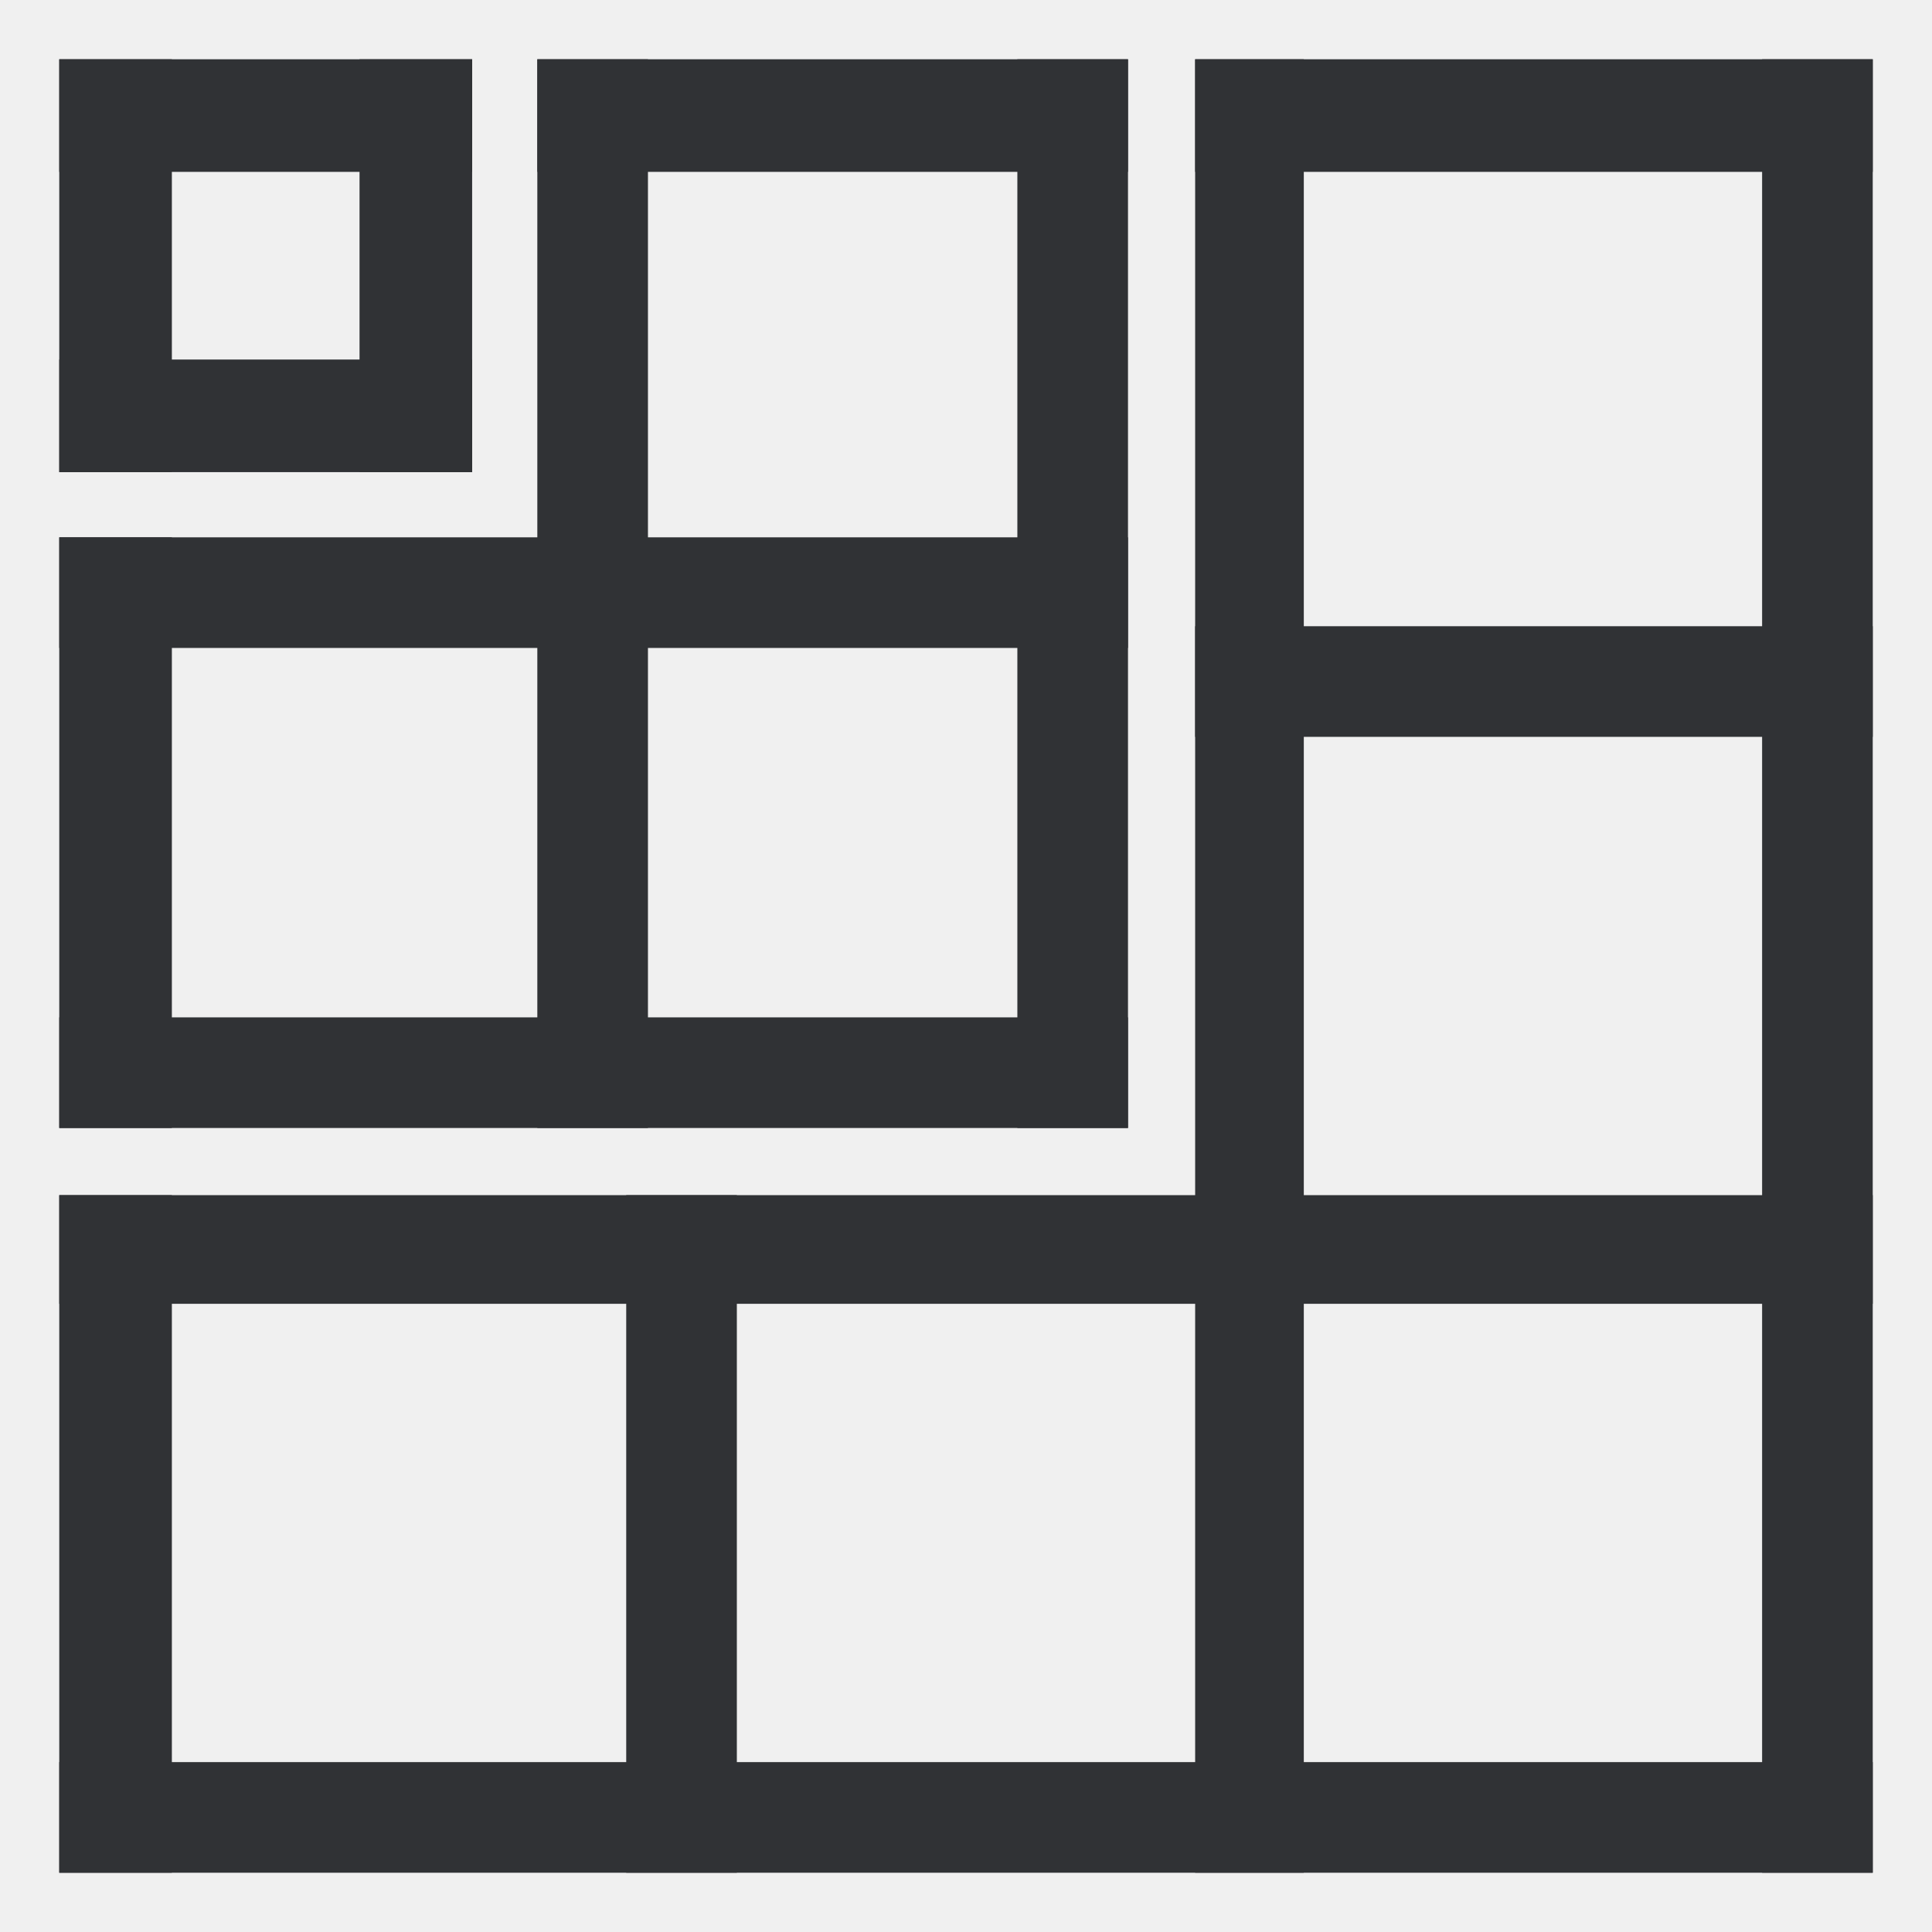
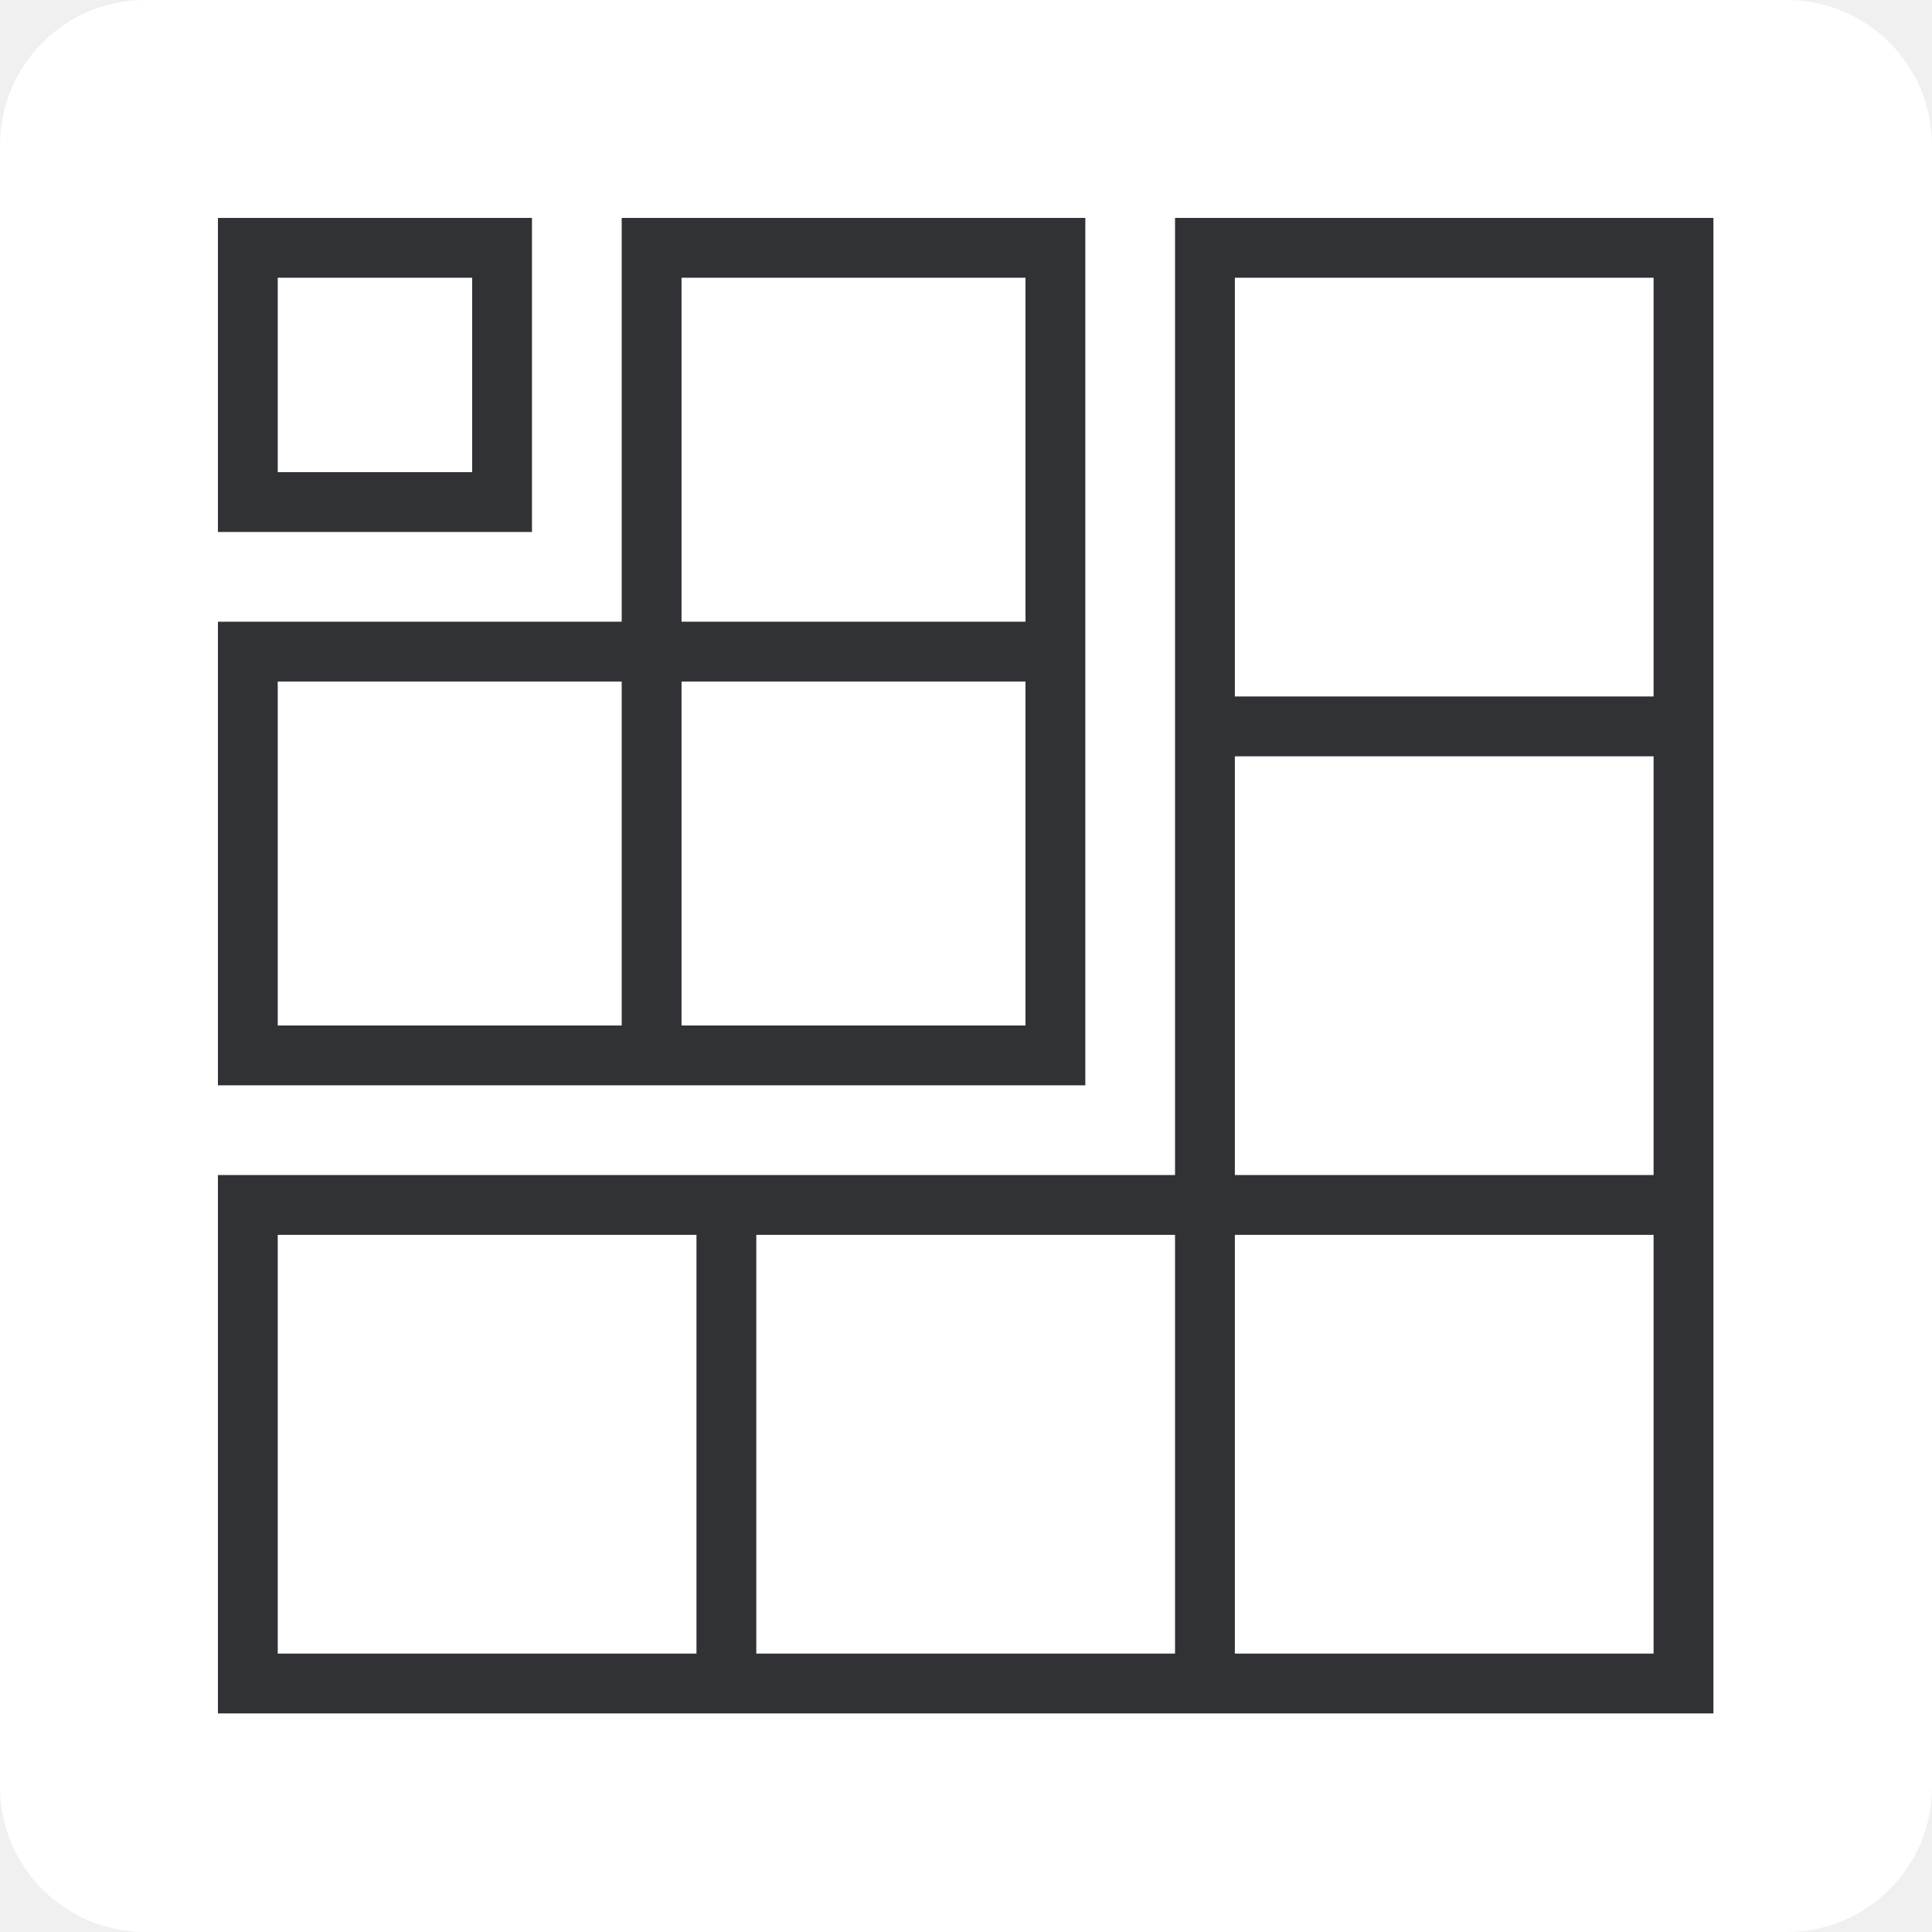
- <svg xmlns="http://www.w3.org/2000/svg" viewBox="-40 -40 978 978">
-   <style>.i{fill:#303235}.y{fill:#F2C230}.g{fill:#5FAE6E}.r{fill:#B3B6BA}@media (prefers-color-scheme:dark){.i{fill:#D6D8DB}}</style>
-   <rect class="i" x="-10" y="-10" width="209" height="57" />
-   <rect class="i" x="-10" y="142" width="209" height="57" />
-   <rect class="i" x="-10" y="-10" width="57" height="209" />
-   <rect class="i" x="142" y="-10" width="57" height="209" />
-   <rect class="i" x="232" y="-10" width="299" height="57" />
-   <rect class="i" x="-10" y="232" width="57" height="299" />
-   <rect class="i" x="-10" y="475" width="541" height="56" />
-   <rect class="i" x="475" y="-10" width="56" height="541" />
-   <rect class="i" x="232" y="-10" width="56" height="541" />
-   <rect class="i" x="-10" y="232" width="541" height="56" />
-   <rect class="i" x="565" y="-10" width="343" height="57" />
-   <rect class="i" x="-10" y="565" width="57" height="343" />
-   <rect class="i" x="-10" y="852" width="918" height="56" />
-   <rect class="i" x="852" y="-10" width="56" height="918" />
-   <rect class="i" x="-10" y="565" width="918" height="55" />
-   <rect class="i" x="565" y="-10" width="55" height="918" />
-   <rect class="i" x="277" y="565" width="56" height="343" />
-   <rect class="i" x="565" y="277" width="343" height="56" />
+ <svg xmlns="http://www.w3.org/2000/svg" viewBox="34.6 34.6 579.8 579.8">
+   <rect x="34.6" y="34.6" width="579.8" height="579.8" rx="43.6" fill="#FFFFFF" />
+   <path fill-rule="evenodd" clip-rule="evenodd" d="M530.849 117.952H405.185V243.616H530.849V117.952ZM548.801 100H530.849H405.185H387.233V117.952V243.616L387.233 243.617V261.569V387.233H261.568H243.616H117.952H100V405.185V530.849V548.801H117.952H243.616H261.568H387.233H405.185H530.849H548.801V530.849V405.185V405.185V387.233V387.233V261.569V261.568H548.801V243.616V117.952V100ZM176.296 117.952H117.952V176.296H176.296V117.952ZM194.248 100H176.296H117.952H100V117.952V176.296V194.248H117.952H176.296H194.248V176.296V117.952V100ZM239.128 239.129H342.353V342.353H239.128V239.129ZM342.353 360.305H239.128H221.176H117.952H100V342.353V239.129V221.177H117.952H221.176V221.176V117.952V100H239.128H342.353H360.305V117.952V221.176V221.177V239.128V239.129V342.353V360.305H342.353ZM221.176 342.353V239.129H117.952V342.353H221.176ZM530.849 405.185H405.185V530.849H530.849V405.185ZM387.233 405.185V405.185H261.568V530.849H387.233V405.185ZM405.185 261.569V387.233H530.849V261.569H405.185ZM243.616 530.849V405.185H117.952V530.849H243.616ZM342.353 117.952H239.128V221.176H342.353V117.952Z" fill="#303235" />
</svg>
